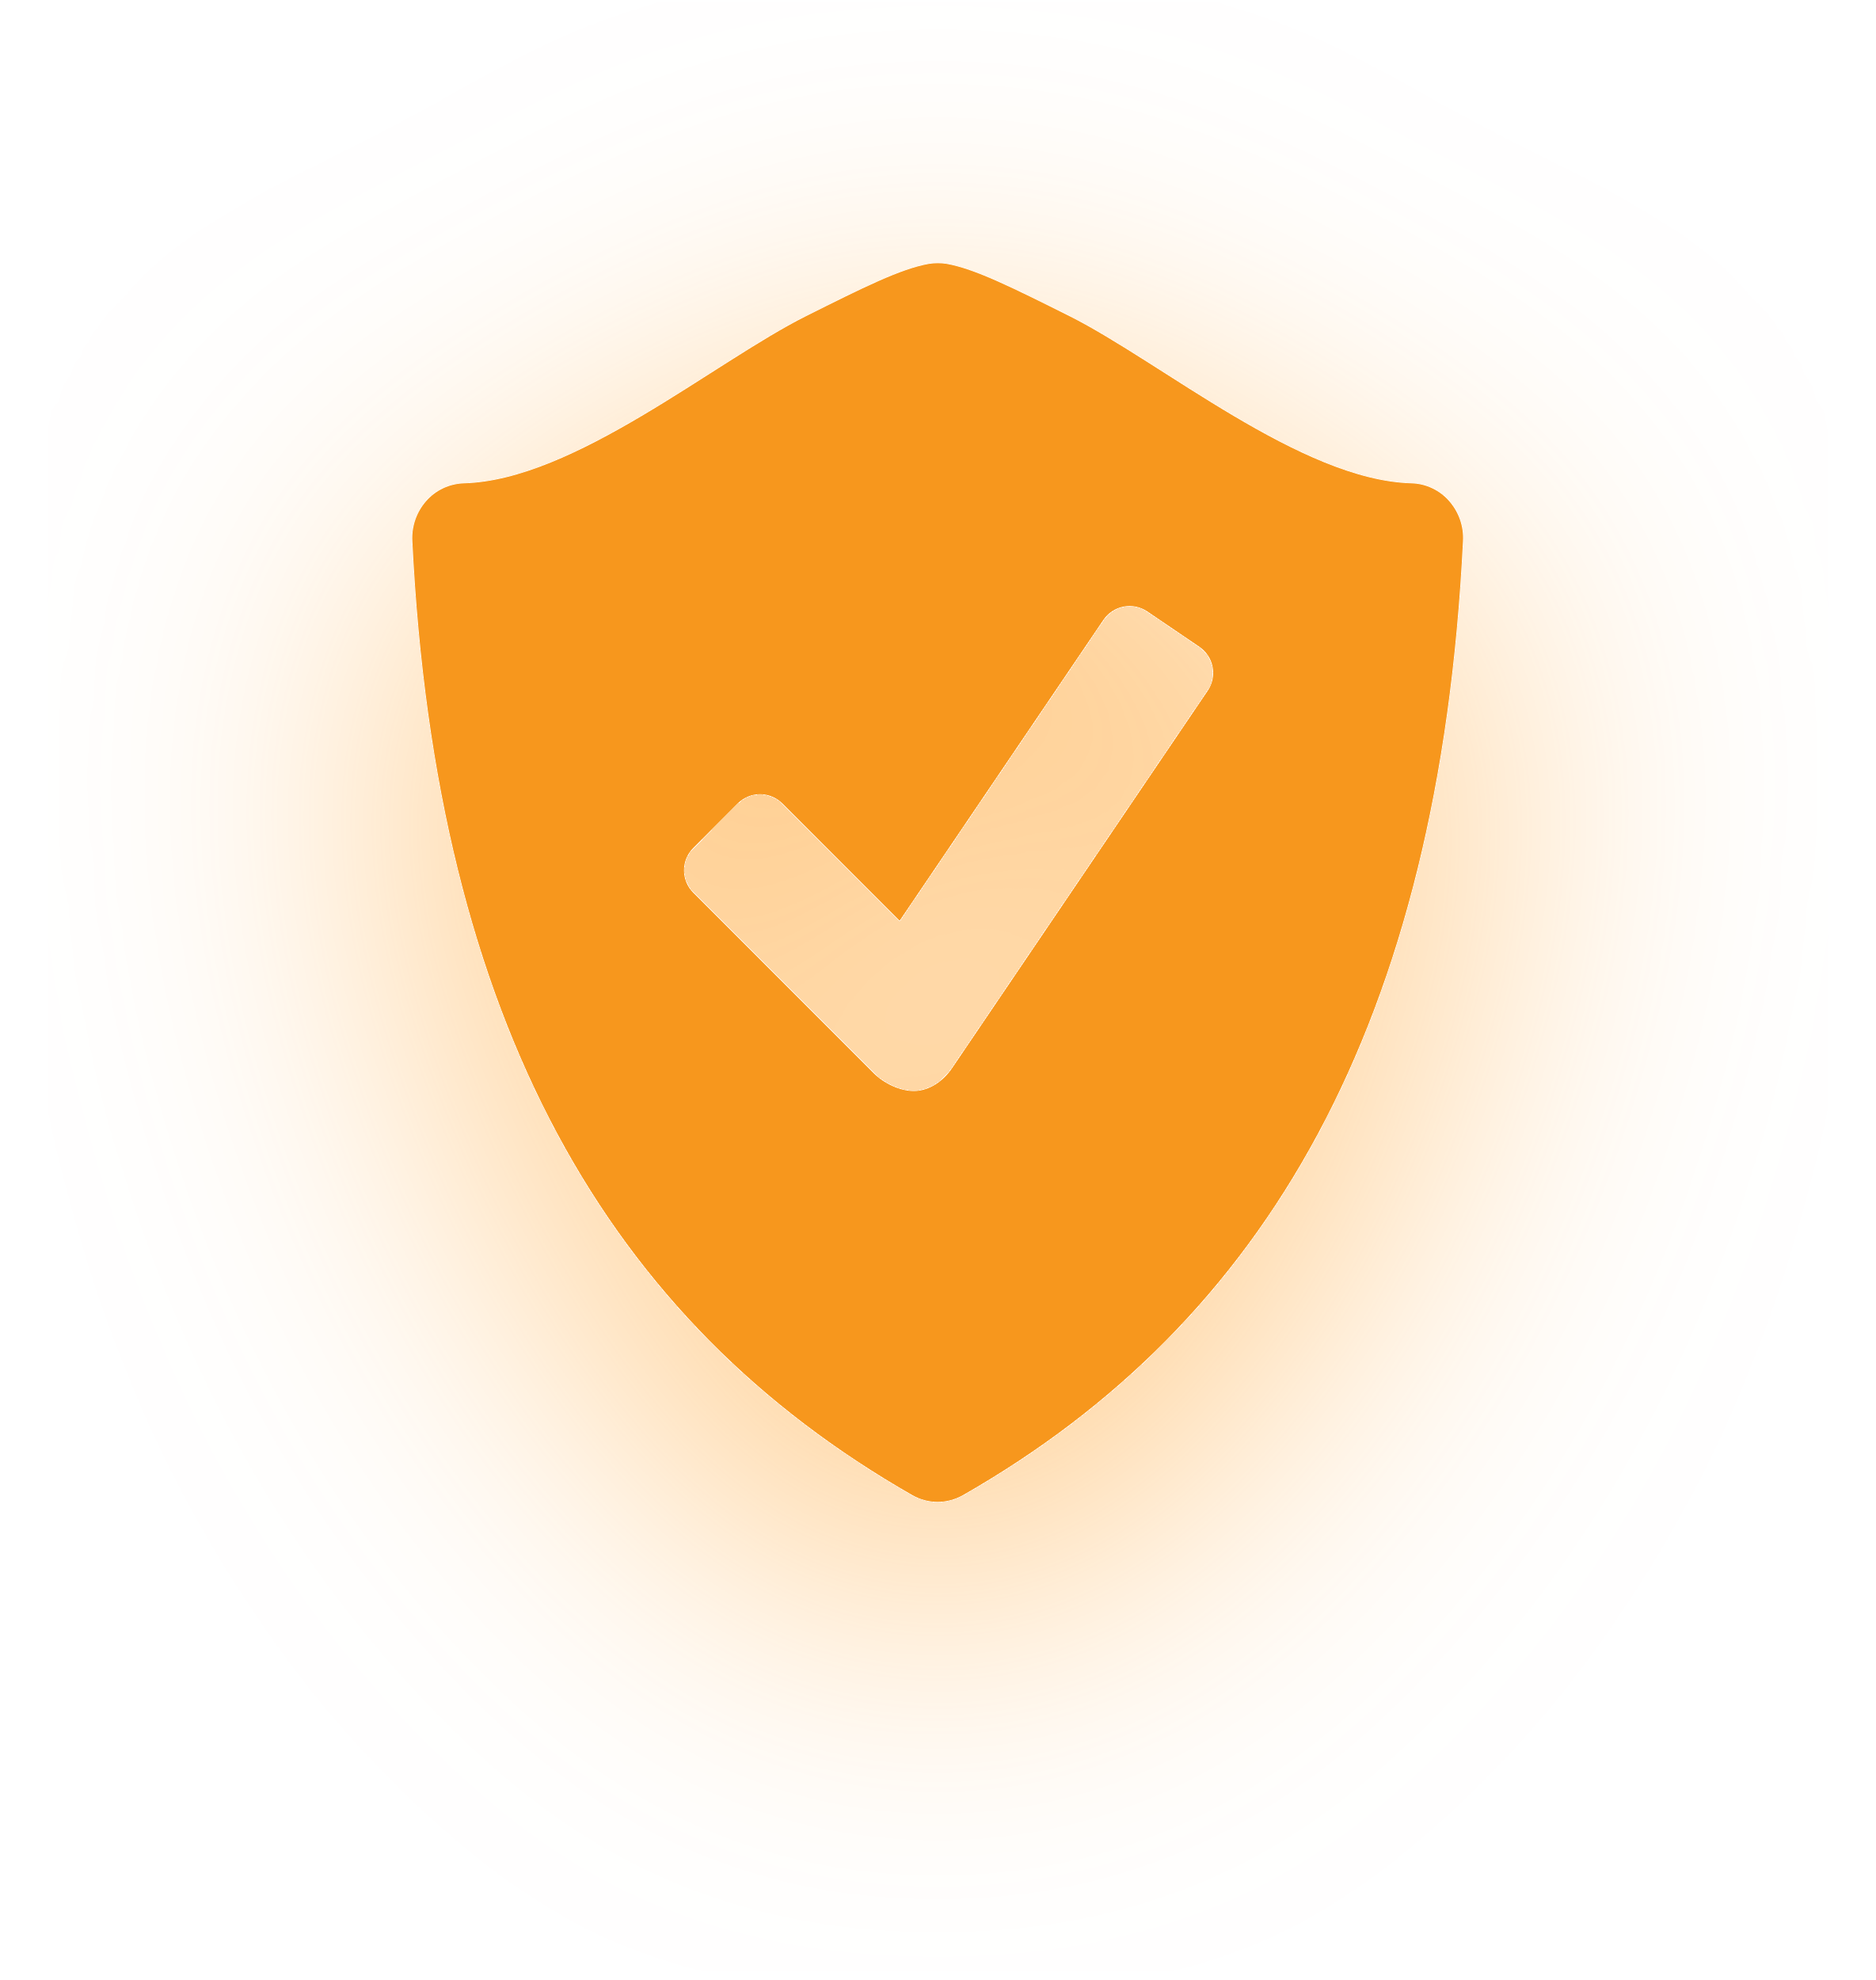
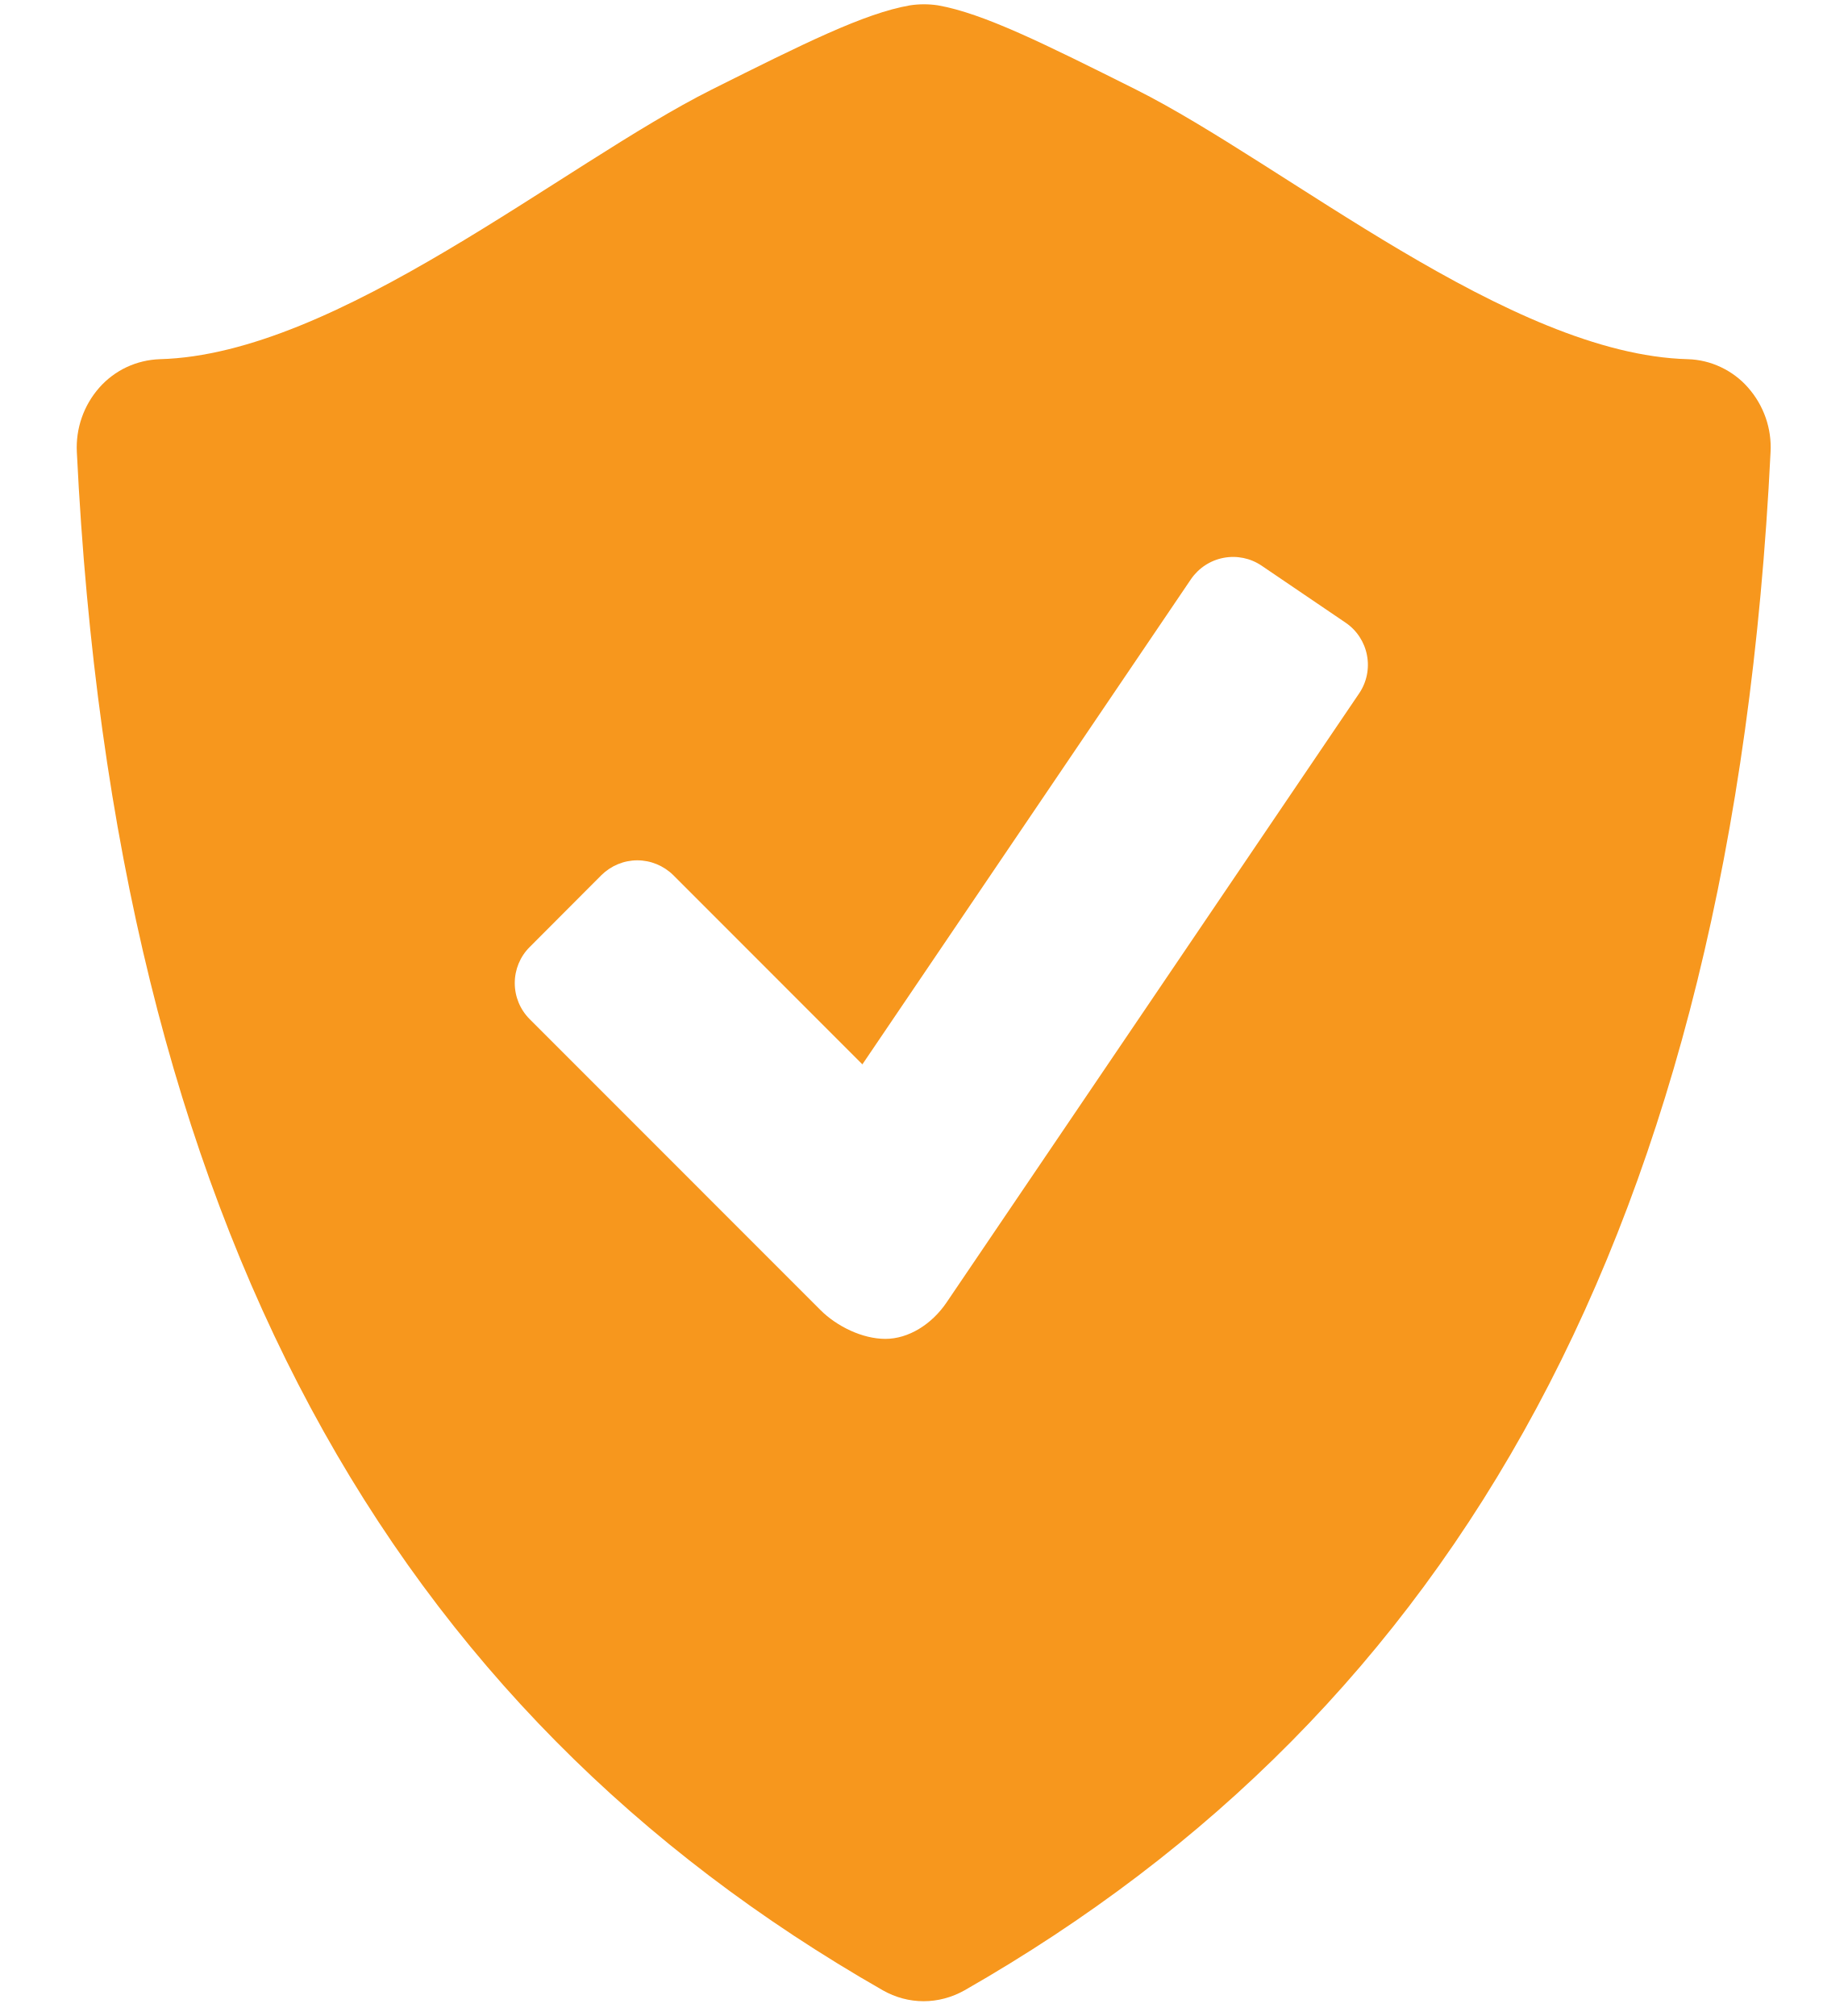
- <svg xmlns="http://www.w3.org/2000/svg" width="36" height="38" viewBox="0 0 36 38" fill="none">
-   <g filter="url(#filter0_d_112_3663)">
-     <path d="M27.813 9.614C27.724 9.512 27.613 9.429 27.49 9.371C27.366 9.312 27.233 9.28 27.096 9.276C24.978 9.221 22.297 6.955 20.525 6.066C19.43 5.519 18.707 5.158 18.164 5.063C18.054 5.047 17.942 5.047 17.832 5.064C17.289 5.159 16.567 5.52 15.473 6.067C13.7 6.955 11.02 9.221 8.901 9.276C8.765 9.281 8.631 9.313 8.507 9.371C8.384 9.429 8.273 9.512 8.183 9.614C7.996 9.826 7.9 10.102 7.915 10.384C8.37 19.638 11.688 25.366 17.511 28.694C17.662 28.78 17.83 28.824 17.997 28.824C18.164 28.824 18.332 28.78 18.485 28.694C24.308 25.366 27.625 19.638 28.081 10.384C28.097 10.102 28 9.826 27.813 9.614ZM23.183 13.254L18.27 20.506C18.093 20.767 17.816 20.939 17.542 20.939C17.267 20.939 16.962 20.789 16.769 20.596L13.305 17.131C13.192 17.017 13.129 16.864 13.129 16.703C13.129 16.543 13.192 16.389 13.305 16.276L14.161 15.418C14.275 15.306 14.428 15.242 14.588 15.242C14.748 15.242 14.902 15.306 15.016 15.418L17.268 17.671L21.181 11.894C21.272 11.762 21.411 11.671 21.568 11.641C21.726 11.611 21.888 11.645 22.021 11.734L23.023 12.414C23.155 12.504 23.246 12.643 23.276 12.801C23.306 12.958 23.273 13.121 23.183 13.254Z" fill="#F7971D" />
-   </g>
-   <defs>
-     <filter id="filter0_d_112_3663" x="0.913" y="0.051" width="34.169" height="37.773" filterUnits="userSpaceOnUse" color-interpolation-filters="sRGB">
-       <feFlood flood-opacity="0" result="BackgroundImageFix" />
-       <feColorMatrix in="SourceAlpha" type="matrix" values="0 0 0 0 0 0 0 0 0 0 0 0 0 0 0 0 0 0 127 0" result="hardAlpha" />
-       <feOffset dy="2" />
-       <feGaussianBlur stdDeviation="3.5" />
-       <feComposite in2="hardAlpha" operator="out" />
-       <feColorMatrix type="matrix" values="0 0 0 0 1 0 0 0 0 0.56 0 0 0 0 0 0 0 0 0.5 0" />
-       <feBlend mode="normal" in2="BackgroundImageFix" result="effect1_dropShadow_112_3663" />
-       <feBlend mode="normal" in="SourceGraphic" in2="effect1_dropShadow_112_3663" result="shape" />
-     </filter>
-   </defs>
+ <svg xmlns="http://www.w3.org/2000/svg" width="22" height="24" viewBox="0 0 22 24" fill="none">
+   <path d="M20.813 4.614C20.724 4.512 20.613 4.429 20.49 4.371C20.366 4.312 20.233 4.28 20.096 4.276C17.978 4.221 15.297 1.955 13.525 1.066C12.43 0.519 11.707 0.158 11.164 0.063C11.054 0.047 10.942 0.047 10.832 0.064C10.289 0.159 9.567 0.52 8.473 1.067C6.7 1.955 4.02 4.221 1.901 4.276C1.765 4.281 1.631 4.313 1.507 4.371C1.384 4.429 1.273 4.512 1.183 4.614C0.996 4.826 0.9 5.102 0.915 5.384C1.37 14.638 4.688 20.366 10.511 23.694C10.662 23.78 10.83 23.824 10.997 23.824C11.164 23.824 11.332 23.78 11.485 23.694C17.308 20.366 20.625 14.638 21.081 5.384C21.097 5.102 21 4.826 20.813 4.614ZM16.183 8.254L11.27 15.506C11.093 15.767 10.816 15.939 10.542 15.939C10.267 15.939 9.962 15.789 9.769 15.596L6.305 12.131C6.192 12.017 6.129 11.864 6.129 11.703C6.129 11.543 6.192 11.389 6.305 11.276L7.161 10.418C7.275 10.306 7.428 10.242 7.588 10.242C7.748 10.242 7.902 10.306 8.016 10.418L10.268 12.671L14.181 6.894C14.272 6.762 14.411 6.671 14.568 6.641C14.726 6.611 14.888 6.644 15.021 6.734L16.023 7.414C16.155 7.504 16.246 7.643 16.276 7.801C16.306 7.958 16.273 8.121 16.183 8.254Z" fill="#F7971D" />
</svg>
